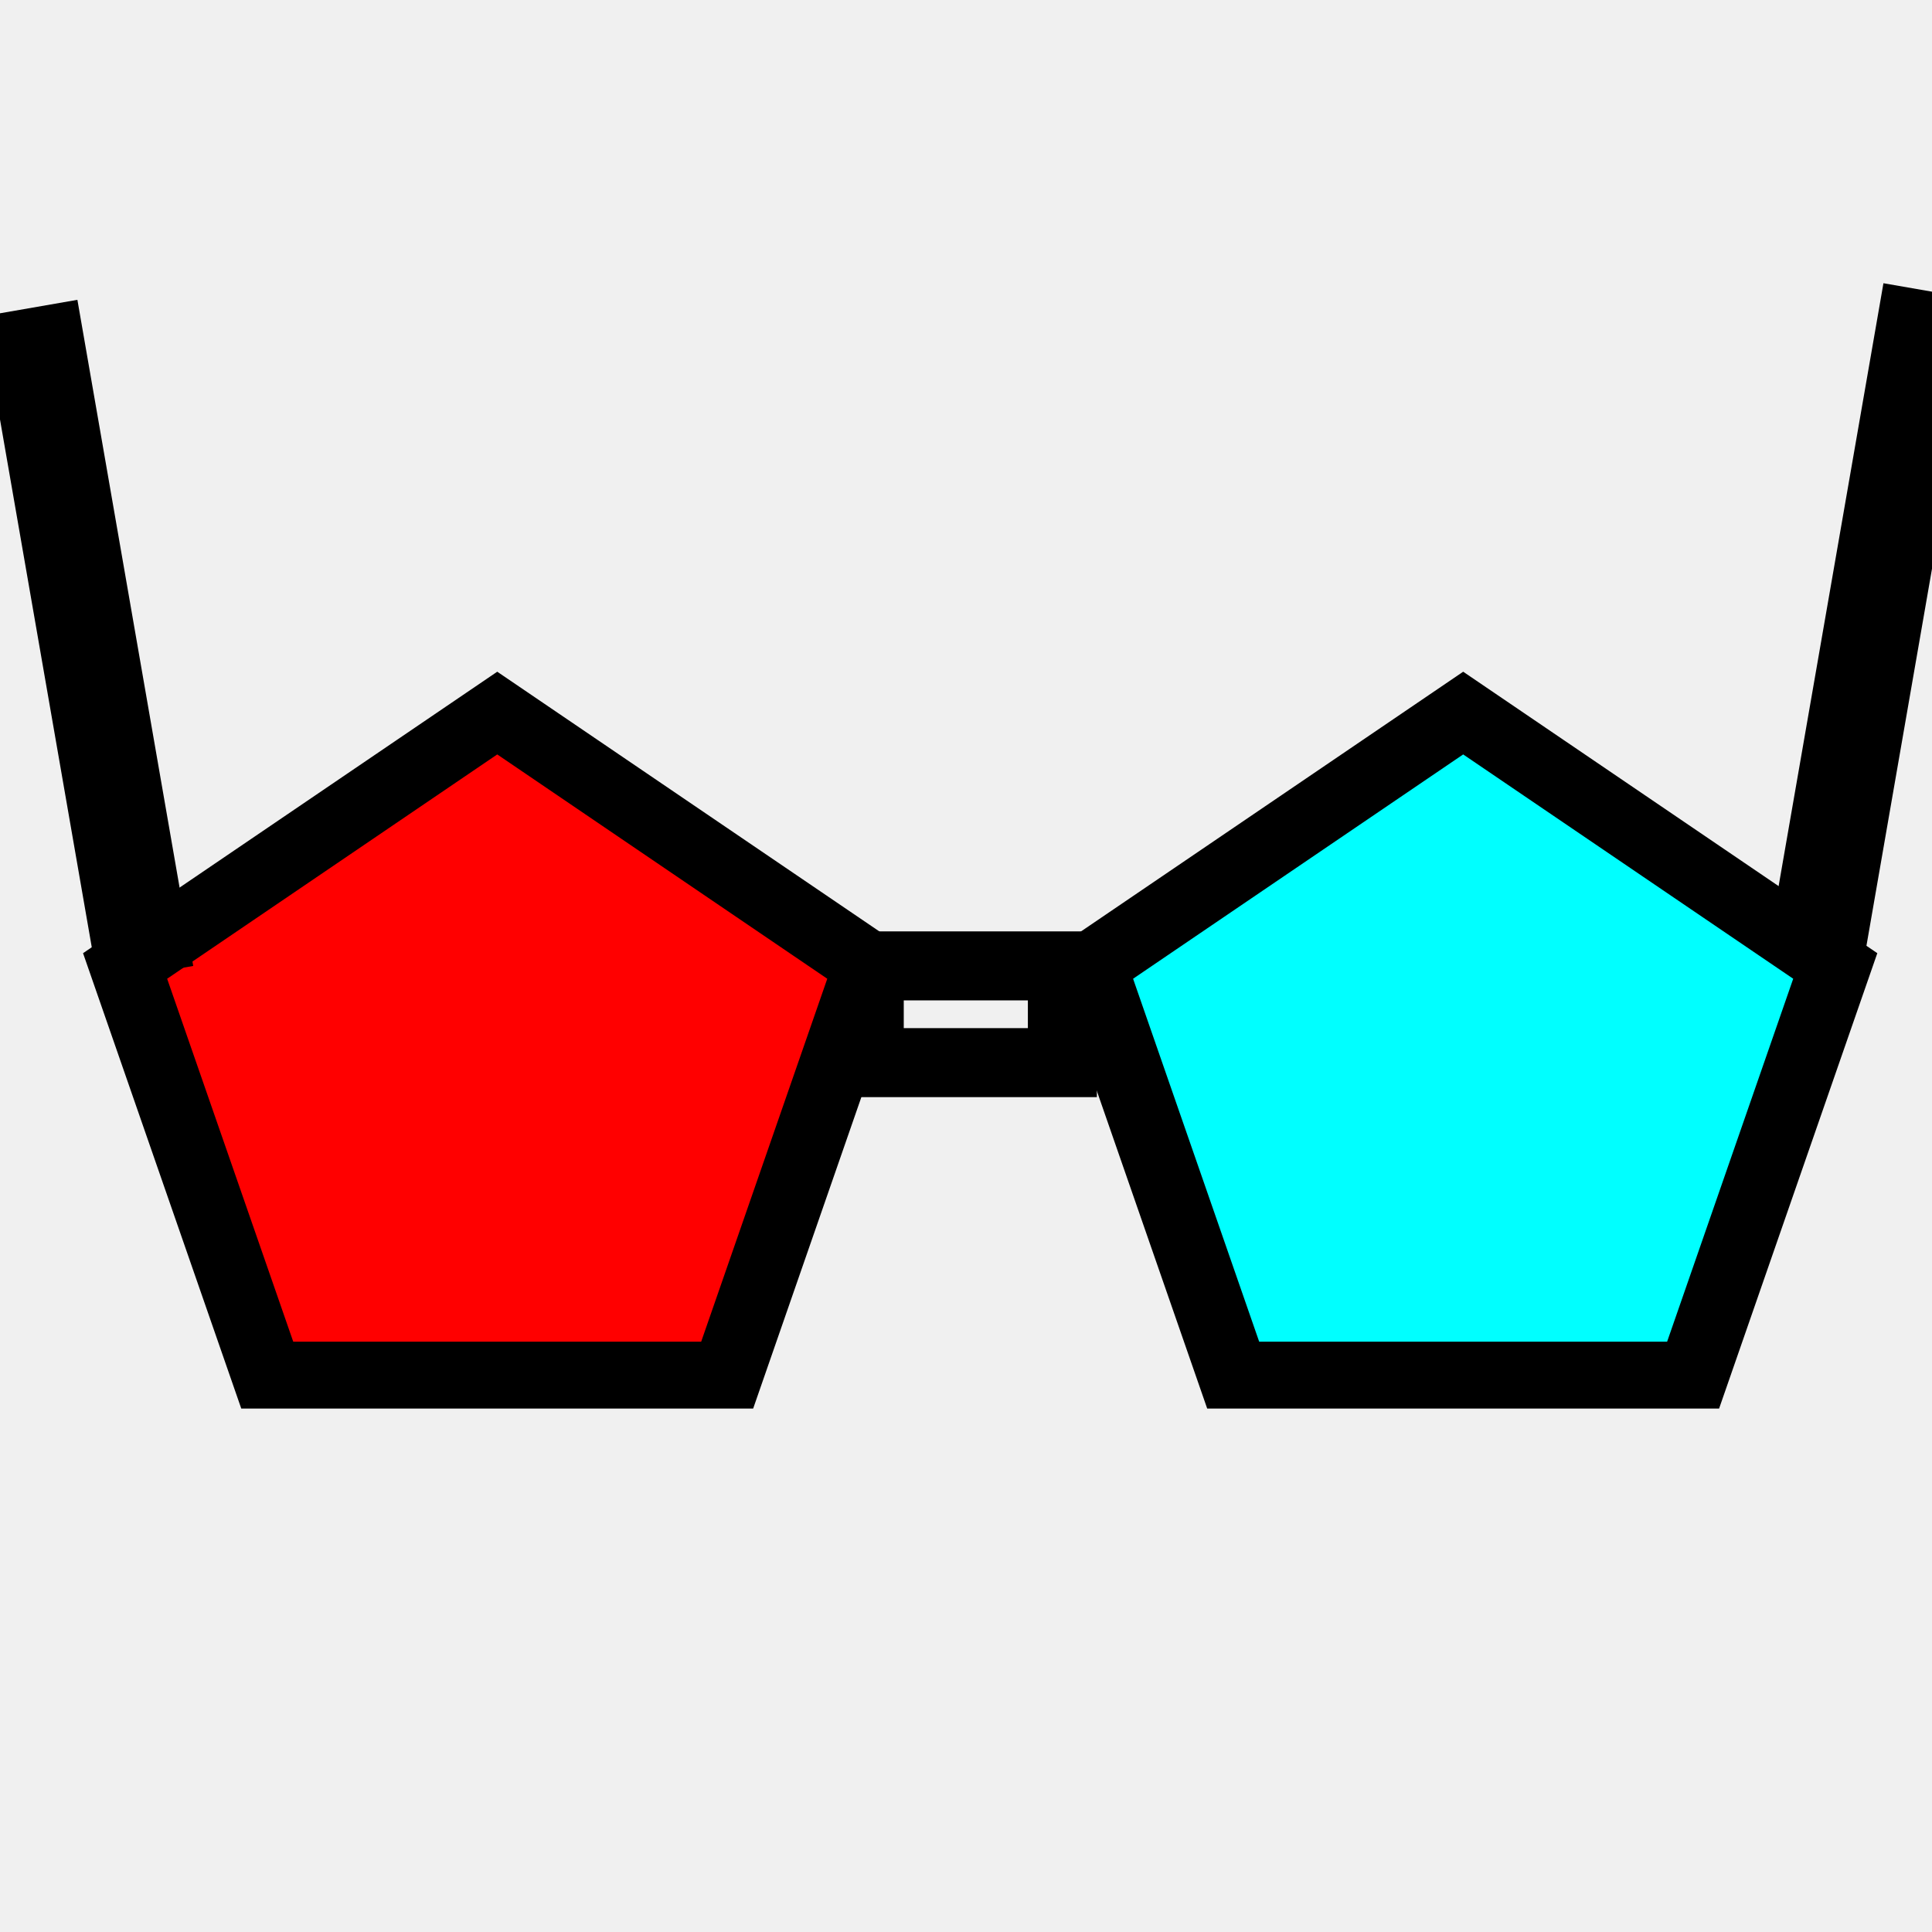
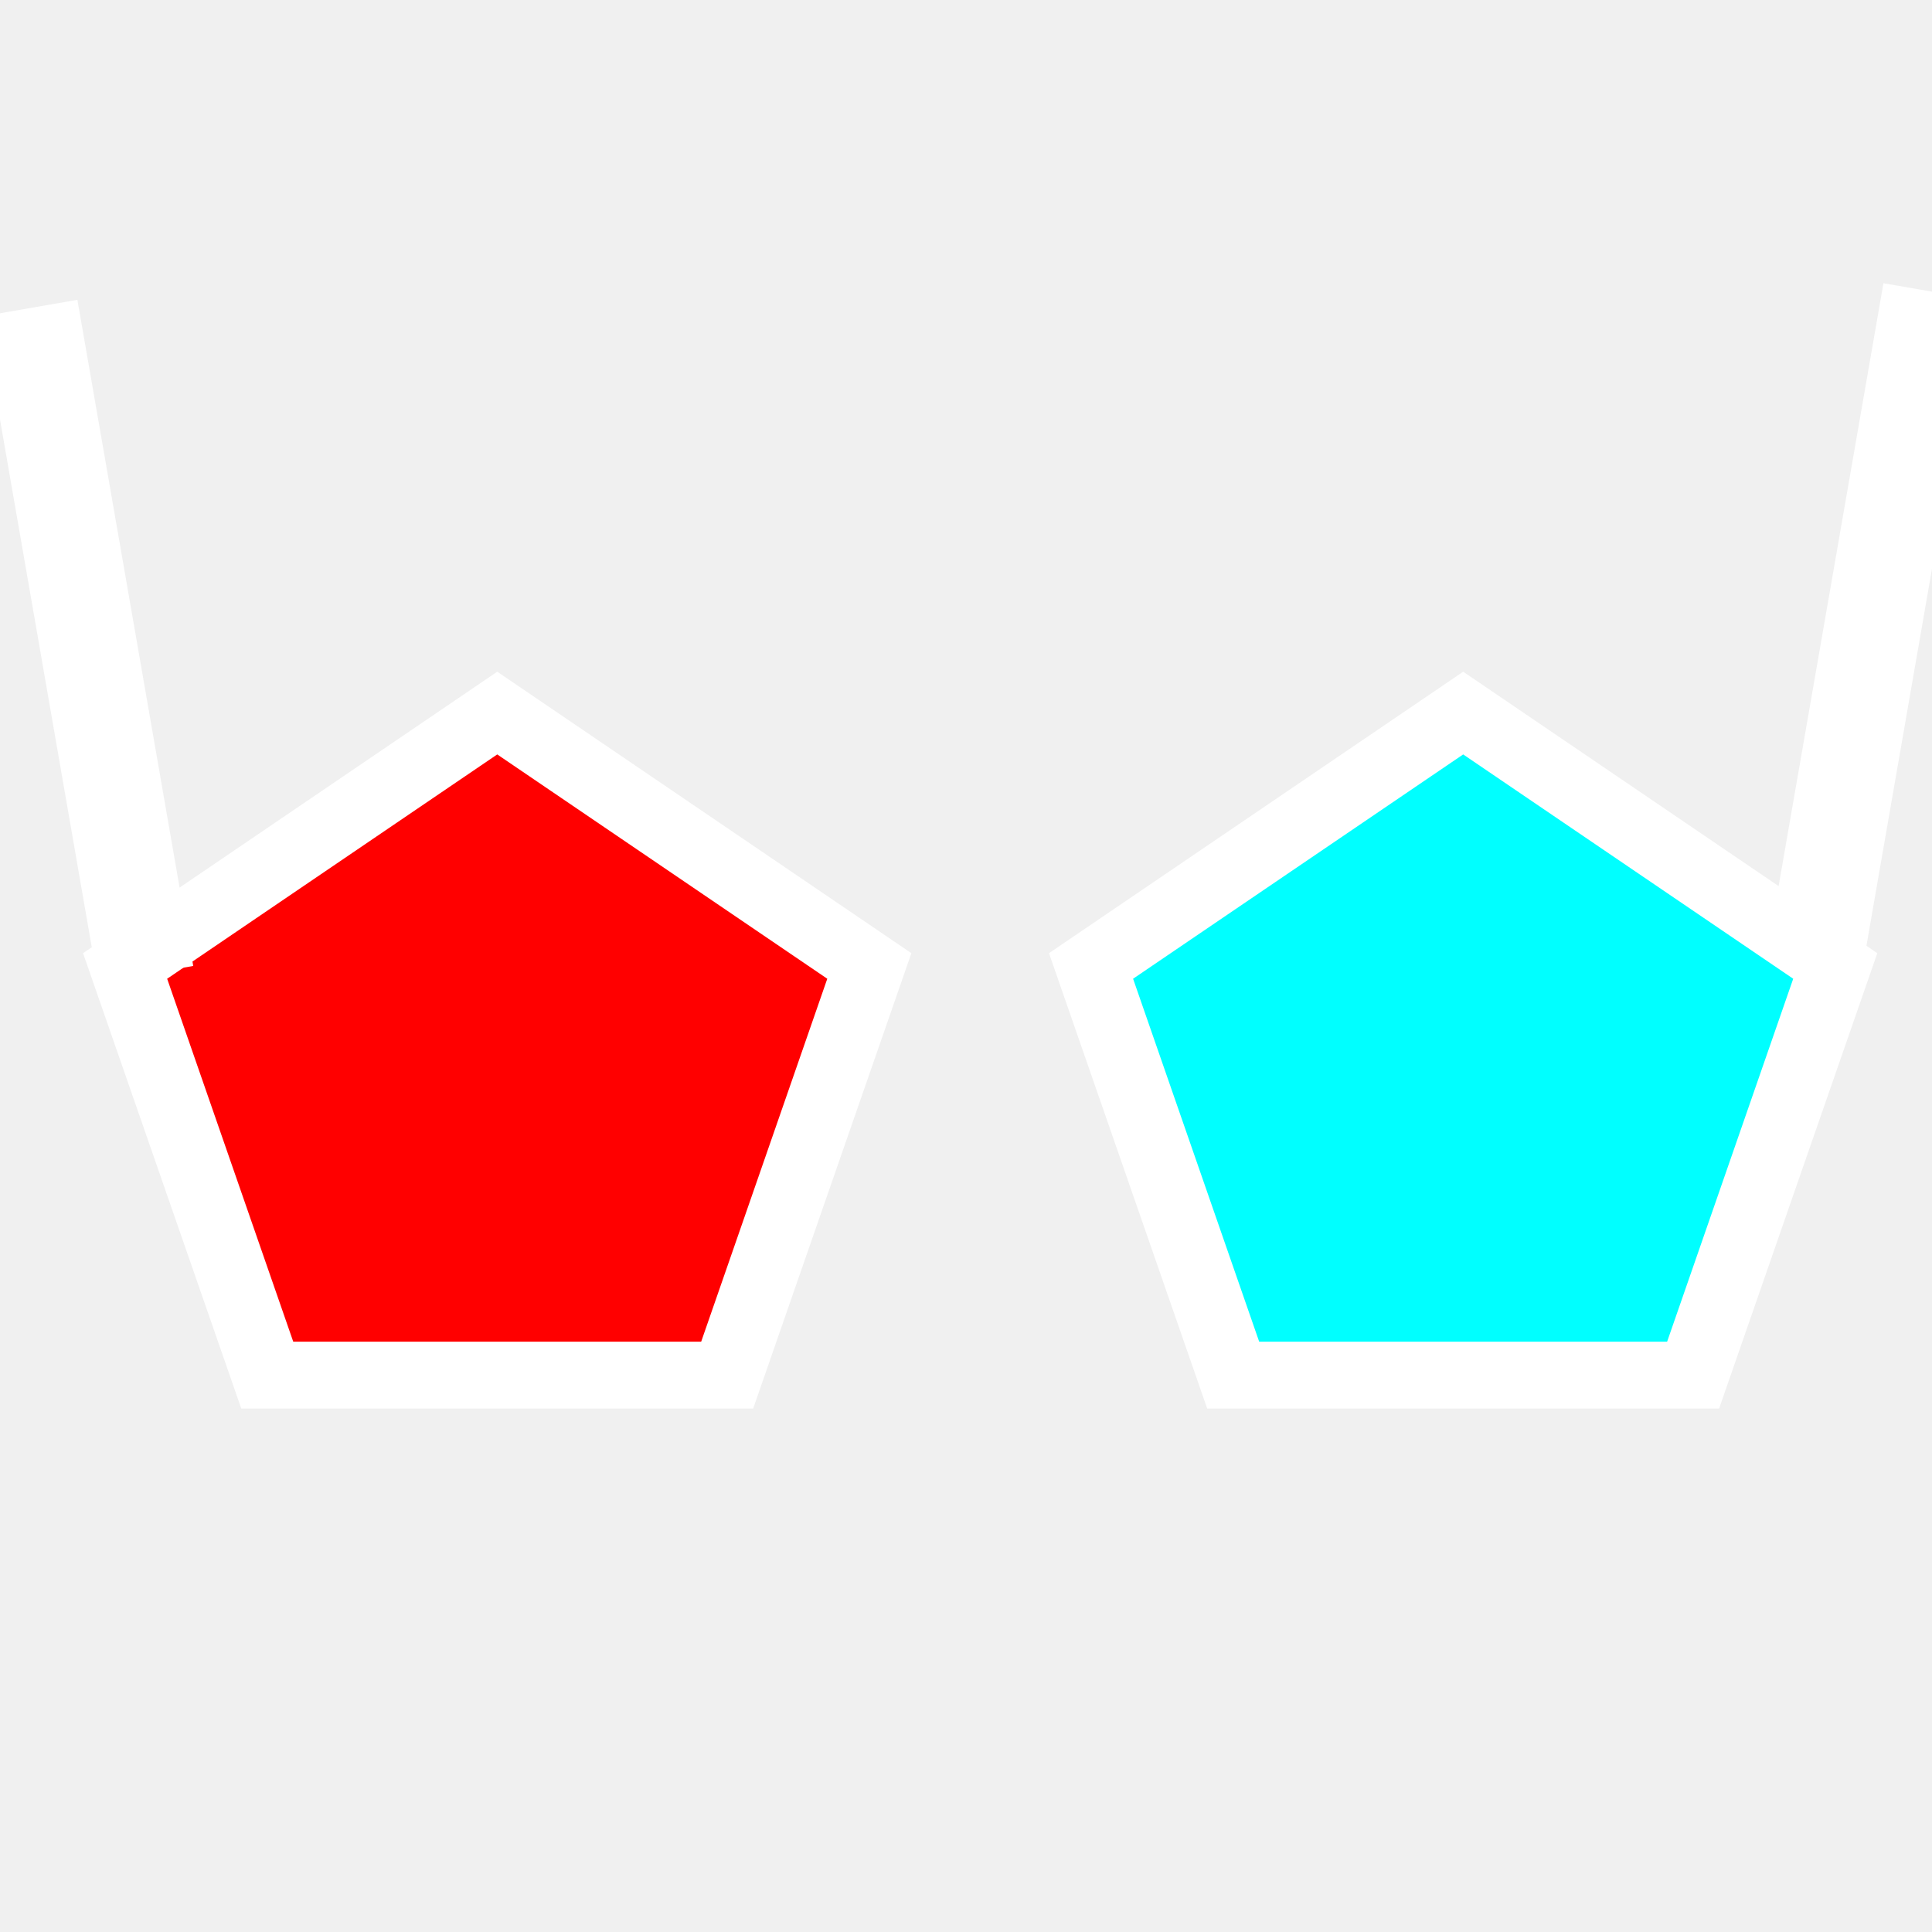
<svg xmlns="http://www.w3.org/2000/svg" width="20" height="20" viewBox="0 0 5.292 5.292" version="1.1" id="svg8">
  <defs id="defs2" />
  <g id="layer1" transform="translate(0,-291.7083)">
    <g id="ForwardPlayback">
-       <path style="fill:#ff0000;fill-opacity:1;stroke:#000000;stroke-width:1.097;stroke-miterlimit:4;stroke-dasharray:none;stroke-opacity:1" id="path874" d="m 2,0 5.706,4.146 -2.18,6.708 -7.053,0 -2.18,-6.708 z" transform="matrix(0.178615,0,0,0.1670775,1.004782,293.6615)" />
-       <path style="fill:#00ffff;fill-opacity:1;stroke:#000000;stroke-width:1.097;stroke-miterlimit:4;stroke-dasharray:none;stroke-opacity:1" id="path874-3" transform="matrix(0.178615,0,0,0.1670775,3.650615,293.6615)" d="m 2,0 5.706,4.146 -2.18,6.708 -7.053,0 -2.18,-6.708 z" />
-       <rect style="fill:none;fill-opacity:1;stroke:#000000;stroke-width:0.189;stroke-miterlimit:4;stroke-dasharray:none;stroke-opacity:1" id="rect1879" width="0.529" height="0.265" x="2.381" y="294.354" />
-       <rect style="fill:#000000;fill-opacity:1;stroke:none;stroke-width:0.205;stroke-miterlimit:4;stroke-dasharray:none;stroke-opacity:1" id="rect2004-6" width="0.265" height="1.852" x="55.186" y="287.277" transform="rotate(9.86356)" />
-       <rect style="fill:#000000;fill-opacity:1;stroke:none;stroke-width:0.205;stroke-miterlimit:4;stroke-dasharray:none;stroke-opacity:1" id="rect2004-6-7" width="0.265" height="1.852" x="49.903" y="288.242" transform="matrix(-0.985219,0.1712998,0.1713053,0.985218,0,0)" />
+       <path style="fill:#ff0000;fill-opacity:1;stroke:#ffffff;stroke-width:1.097;stroke-miterlimit:4;stroke-dasharray:none;stroke-opacity:1" id="path874" d="m 2,0 5.706,4.146 -2.18,6.708 -7.053,0 -2.18,-6.708 z" transform="matrix(0.178615,0,0,0.1670775,1.004782,293.6615)" />
+       <path style="fill:#00ffff;fill-opacity:1;stroke:#ffffff;stroke-width:1.097;stroke-miterlimit:4;stroke-dasharray:none;stroke-opacity:1" id="path874-3" transform="matrix(0.178615,0,0,0.1670775,3.650615,293.6615)" d="m 2,0 5.706,4.146 -2.18,6.708 -7.053,0 -2.18,-6.708 z" />
+       <rect style="fill:none;fill-opacity:1;stroke:#ffffff;stroke-width:0.189;stroke-miterlimit:4;stroke-dasharray:none;stroke-opacity:0" id="rect1879" width="0.529" height="0.265" x="2.381" y="294.354" />
+       <rect style="fill:#ffffff;fill-opacity:1;stroke:none;stroke-width:0.205;stroke-miterlimit:4;stroke-dasharray:none;stroke-opacity:1" id="rect2004-6" height="1.852" x="55.186" y="287.277" transform="rotate(9.86356)" width="0.265" />
+       <rect style="fill:#ffffff;fill-opacity:1;stroke:none;stroke-width:0.205;stroke-miterlimit:4;stroke-dasharray:none;stroke-opacity:1" id="rect2004-6-7" width="0.265" height="1.852" x="49.903" y="288.242" transform="matrix(-0.985219,0.1712998,0.1713053,0.985218,0,0)" />
    </g>
  </g>
</svg>
